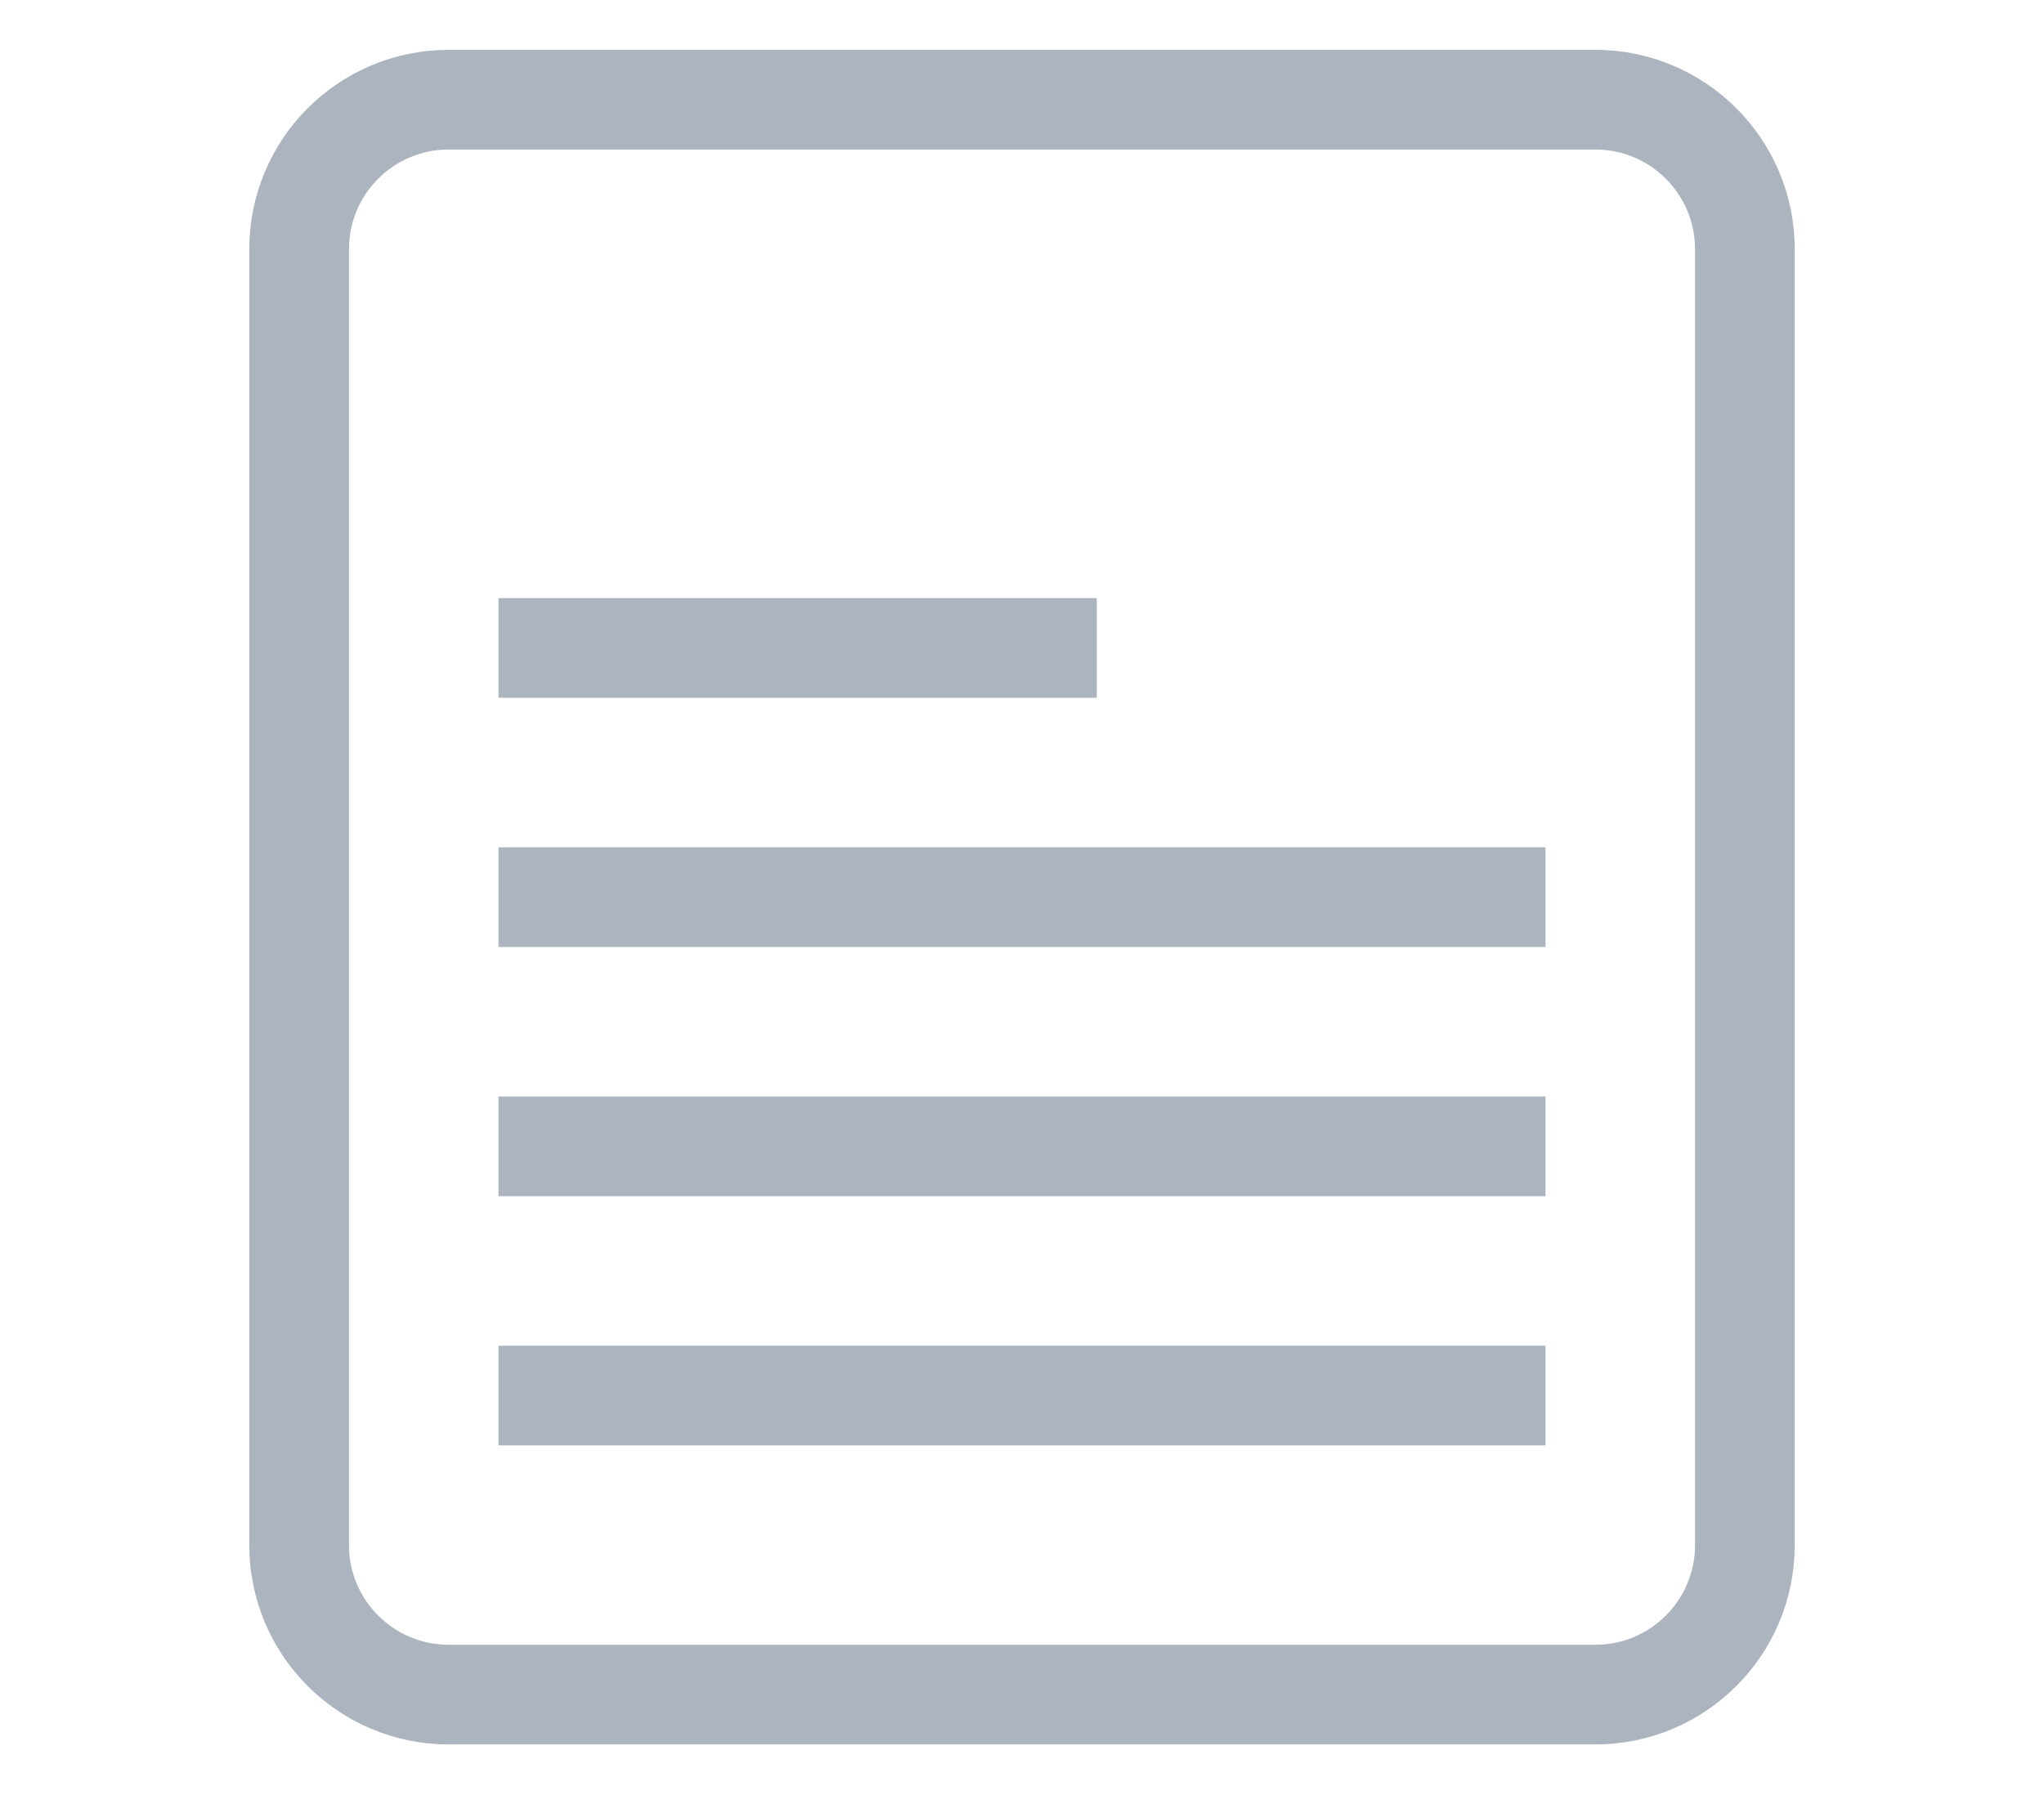
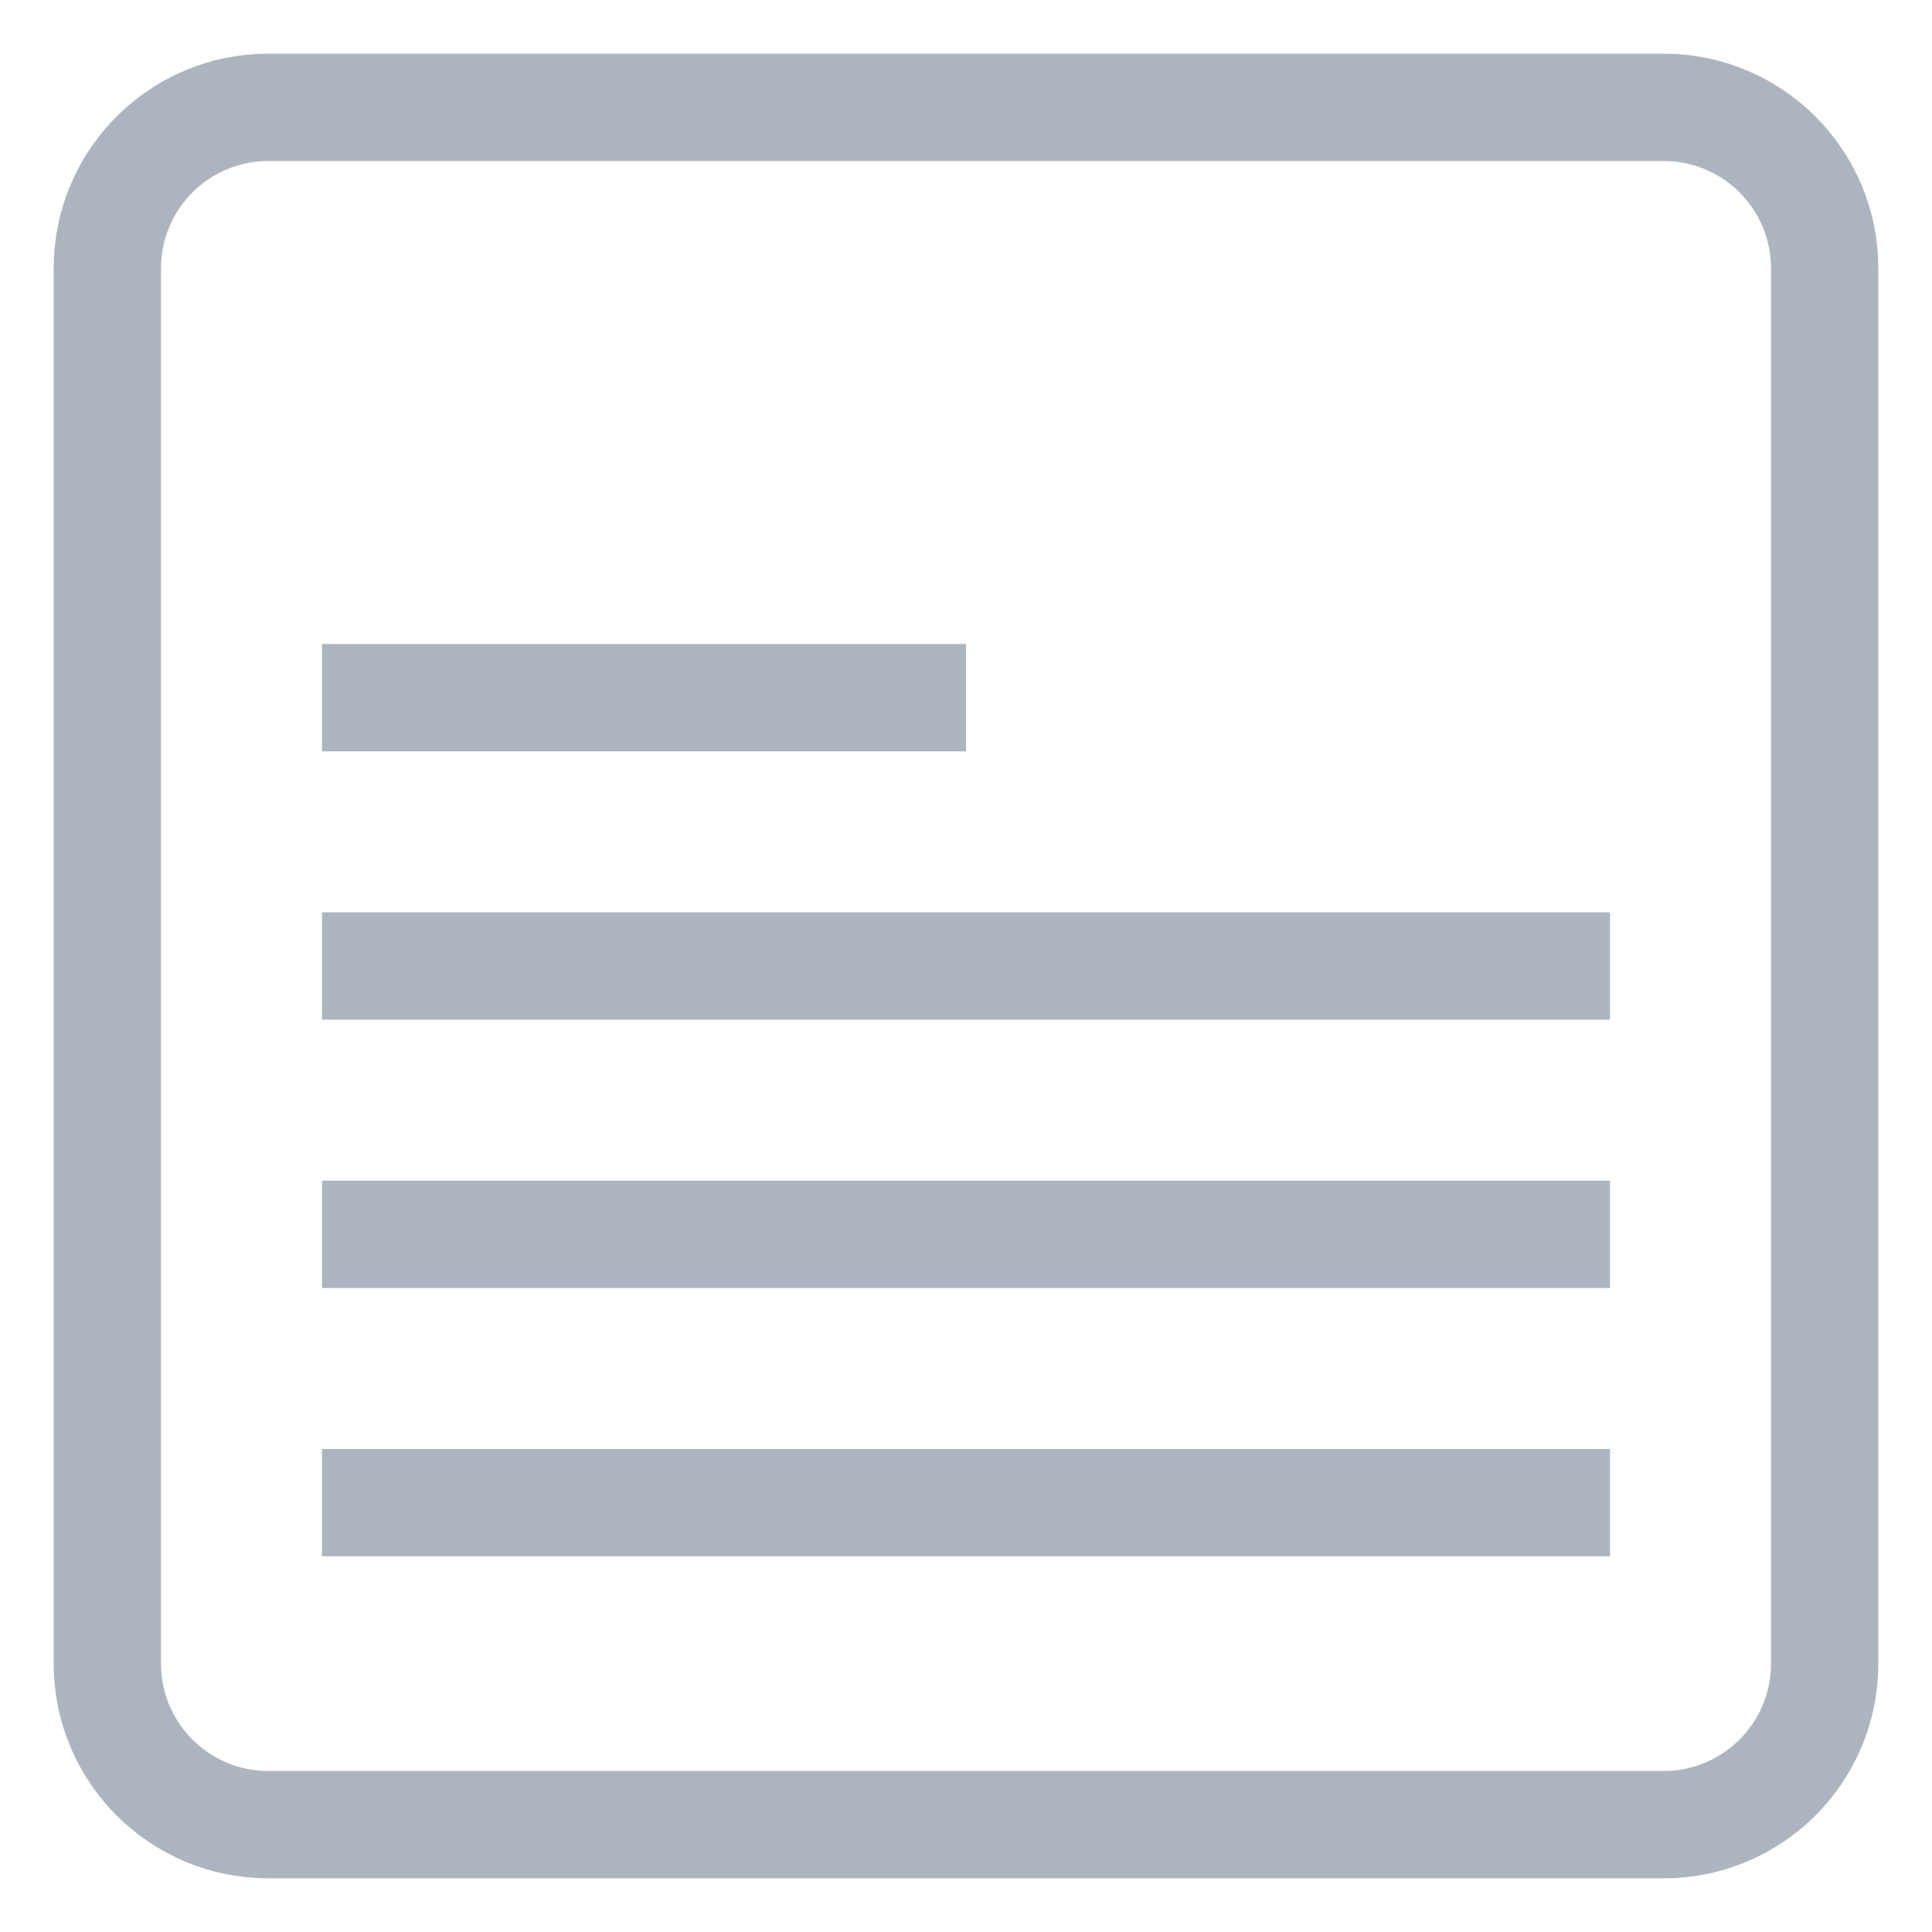
- <svg xmlns="http://www.w3.org/2000/svg" width="41px" height="36px" viewBox="0 0 41 36" version="1.1">
+ <svg xmlns="http://www.w3.org/2000/svg" width="36px" height="36px" viewBox="0 0 36 36" version="1.1">
  <defs />
  <g id="Page-1" stroke="none" stroke-width="1" fill="none" fill-rule="evenodd">
    <g id="file" stroke="#ACB5BF" stroke-width="2">
-       <rect x="6" y="2" width="29" height="32" rx="3" />
-       <path d="M11,18 L30,18" id="Line" stroke-linecap="square" />
-       <path d="M11,23 L30,23" id="Line" stroke-linecap="square" />
-       <path d="M11,28 L30,28" id="Line" stroke-linecap="square" />
-       <path d="M11,13 L21,13" id="Line" stroke-linecap="square" />
+       <rect x="2" y="2" width="32" height="32" rx="3" />
+       <path d="M7,23 L29,23" id="Line" stroke-linecap="square" />
+       <path d="M7,18 L29,18" id="Line" stroke-linecap="square" />
+       <path d="M7,28 L29,28" id="Line" stroke-linecap="square" />
+       <path d="M7,13 L17,13" id="Line" stroke-linecap="square" />
    </g>
  </g>
</svg>
